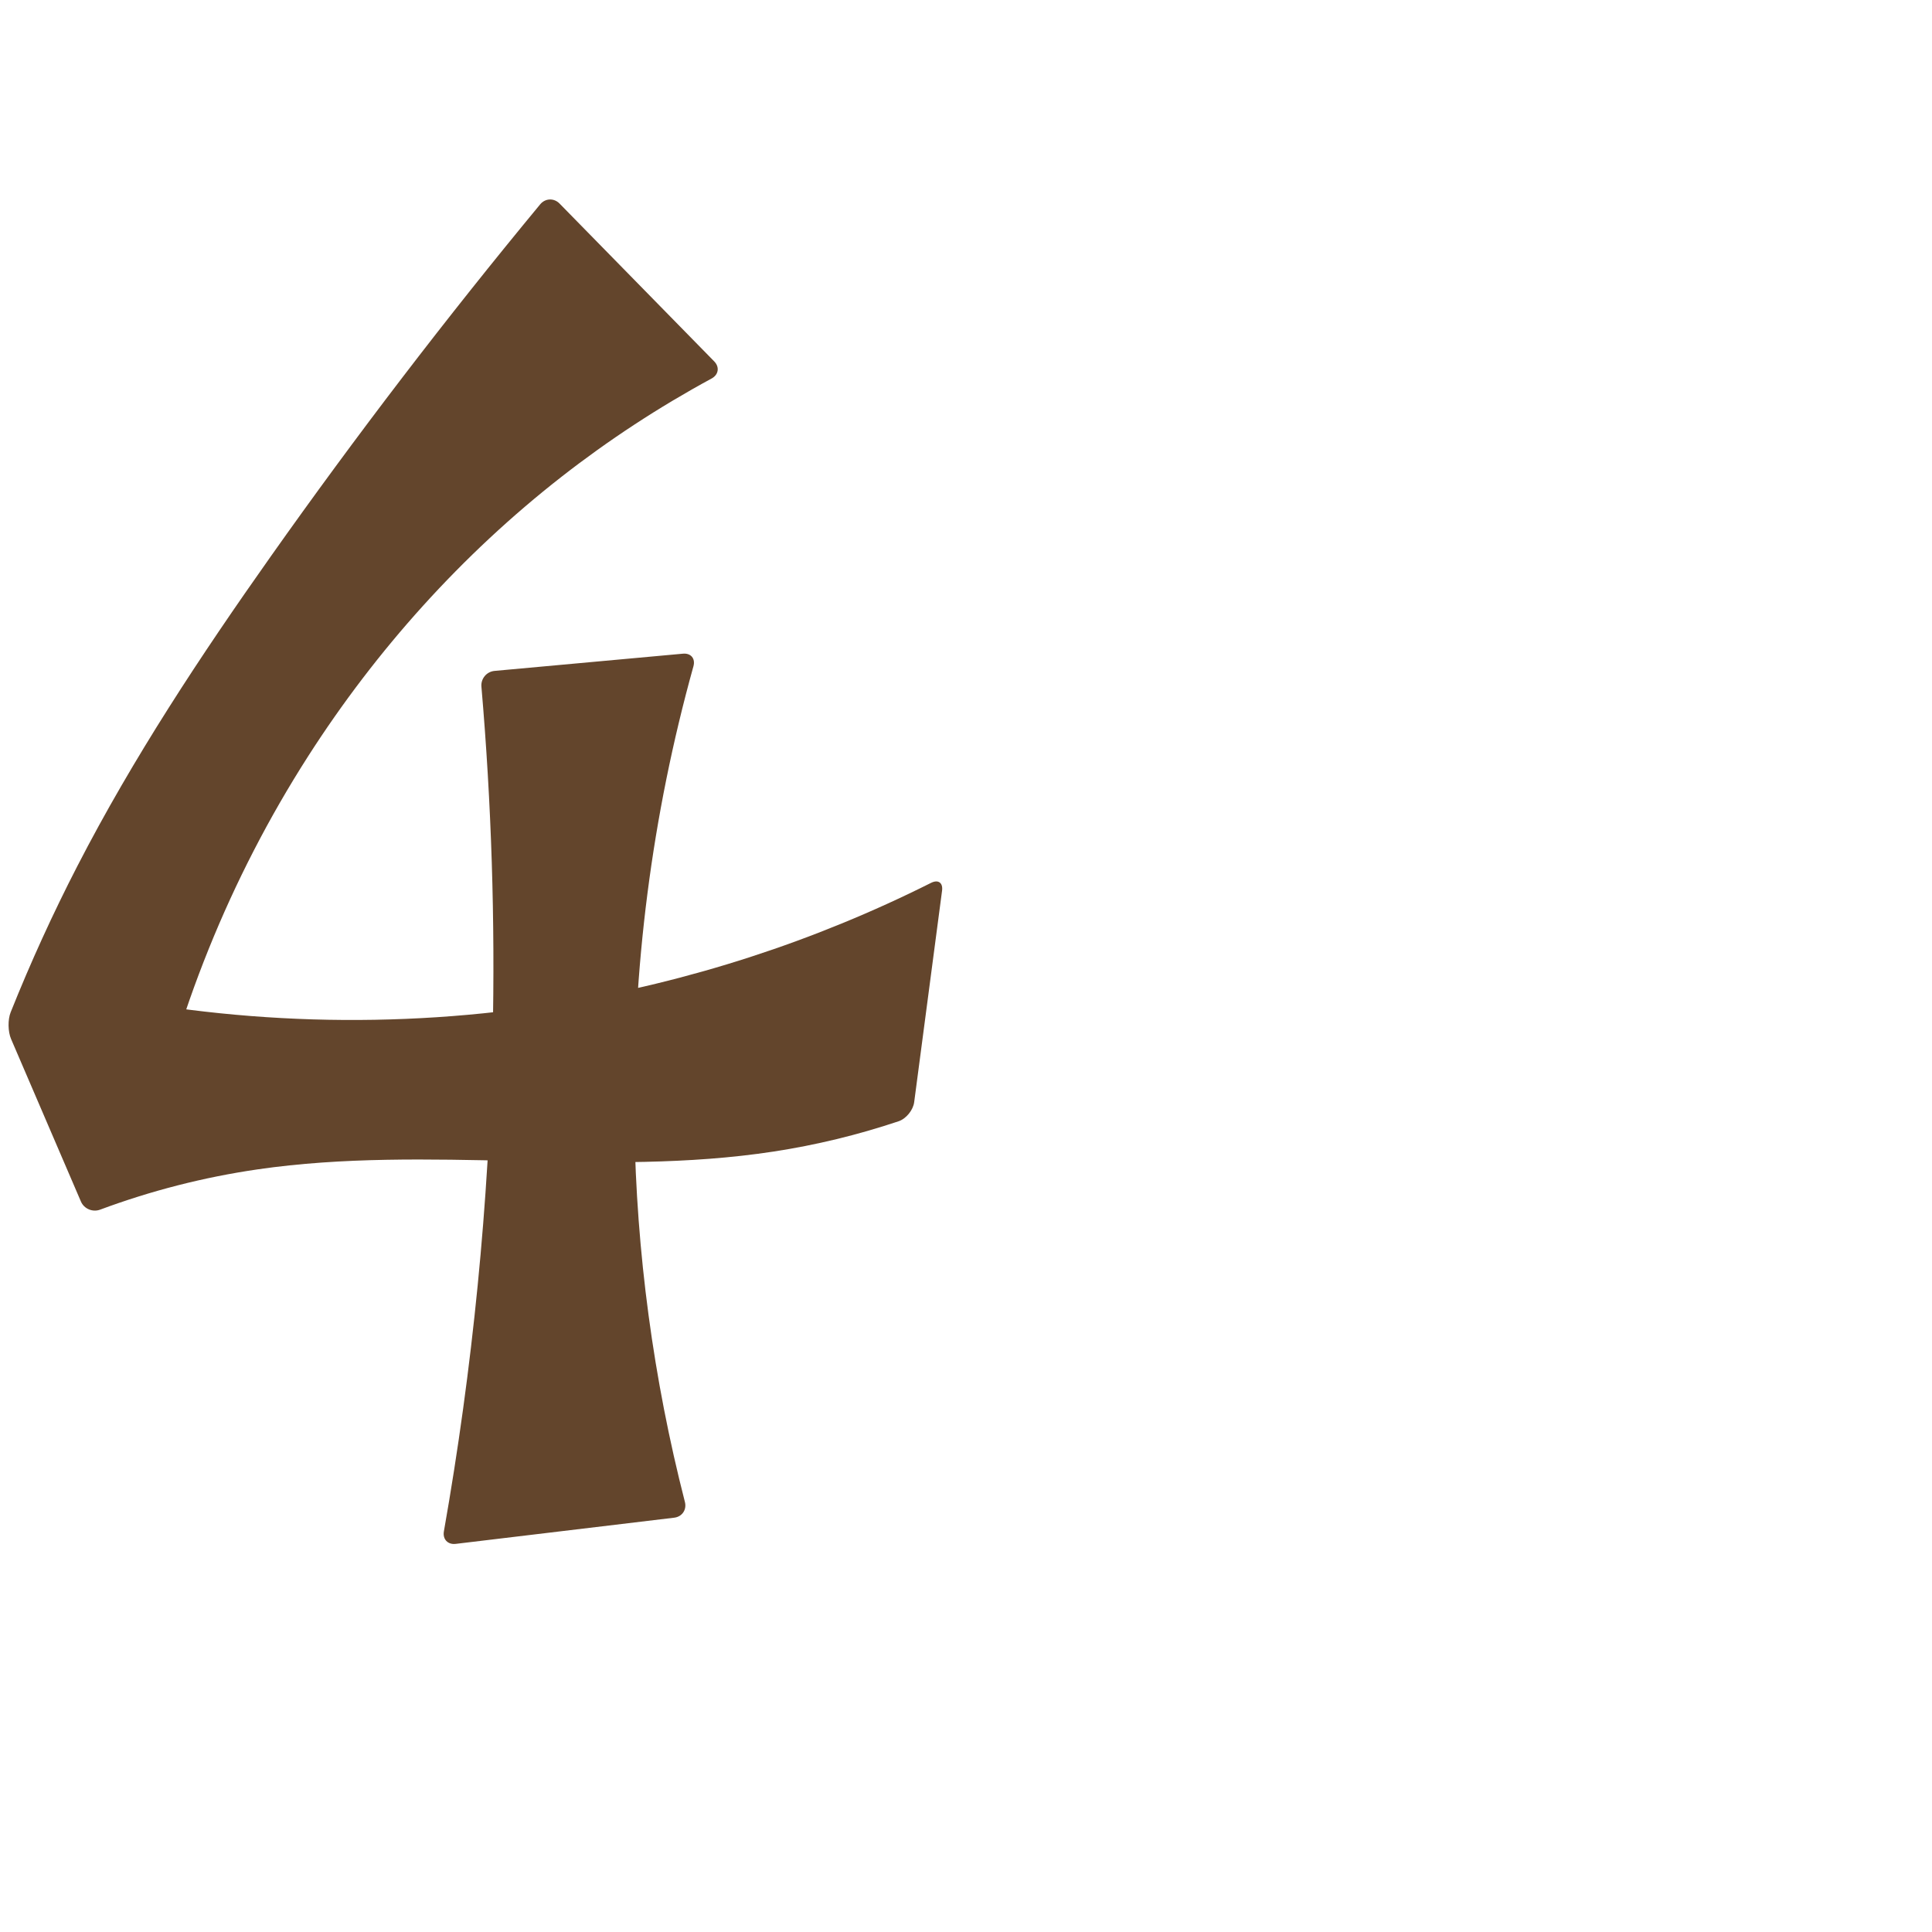
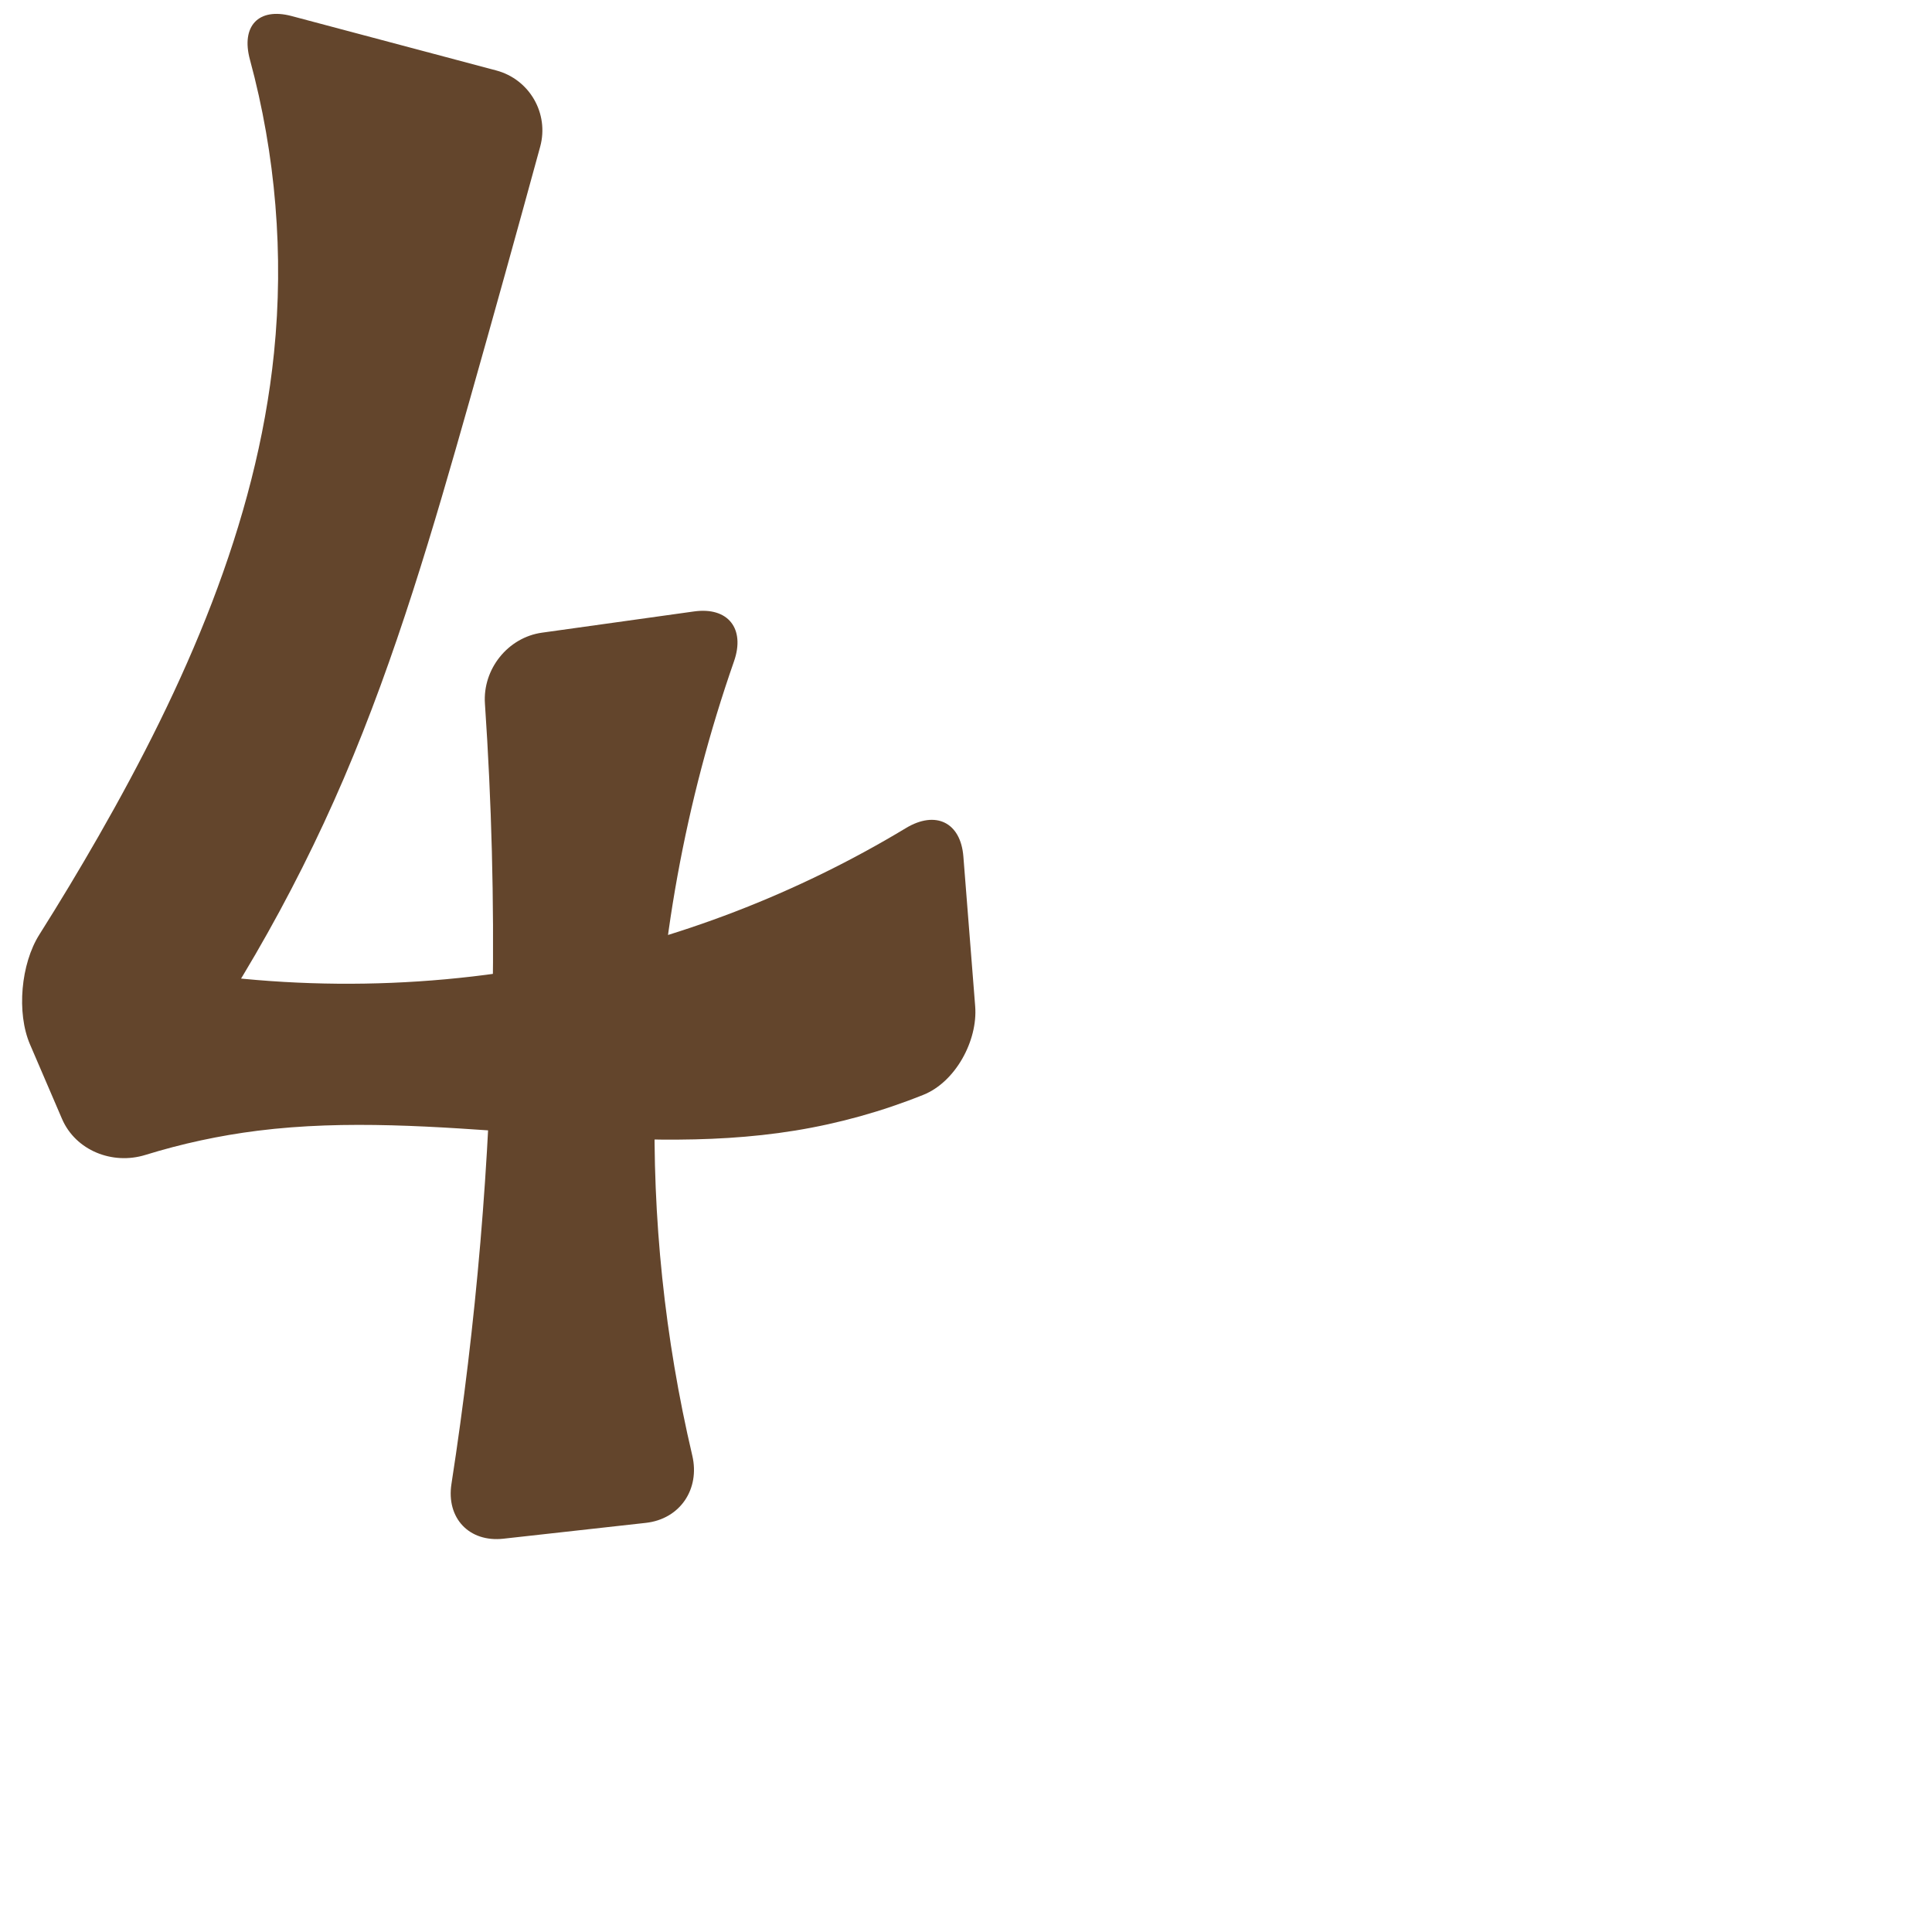
<svg xmlns="http://www.w3.org/2000/svg" xml:space="preserve" width="1000" height="1000" version="1.1" style="clip-rule:evenodd;fill-rule:evenodd;image-rendering:optimizeQuality;shape-rendering:geometricPrecision;text-rendering:geometricPrecision" viewBox="0 0 1000 1000" id="svg10">
  <defs id="defs4">
    <style type="text/css" id="style2">
   
    .fil0 {fill:#EF7F1A;fill-rule:nonzero}
   
  </style>
  </defs>
-   <path style="fill:#63452c;fill-rule:nonzero;stroke:none;stroke-width:0.934px;stroke-linecap:butt;stroke-linejoin:miter;stroke-opacity:1" d="m 249.181,355.405 c 5.204,60.423 7.142,121.127 5.8,181.759 -1.894,85.629 -10.335,171.113 -25.222,255.46 -0.719,4.075 2.012,6.977 6.121,6.484 l 113.082,-13.553 c 4.109,-0.492 6.574,-4.133 5.545,-8.141 -16.338,-63.691 -25.141,-129.312 -26.159,-195.058 -1.24,-80.079 9.096,-160.328 30.572,-237.483 1.11,-3.987 -1.299,-6.904 -5.42,-6.528 l -97.518,8.913 c -4.121,0.377 -7.158,4.023 -6.802,8.146 z M 369.672,187.05 289.617,105.352 c -2.896,-2.956 -7.39,-2.773 -10.027,0.416 -48.754,58.941 -95.272,119.731 -139.419,182.197 -36.381,51.477 -71.229,104.221 -100.1,160.257 -12.71,24.669 -24.243,49.943 -34.548,75.709 -1.537,3.842 -1.428,10.051 0.206,13.853 L 41.884,621.907 c 1.634,3.802 6.078,5.647 9.956,4.203 26.34,-9.807 53.723,-16.812 81.538,-20.851 88.217,-12.81 178.803,4.265 266.922,-9.201 22.001,-3.362 43.712,-8.62 64.815,-15.694 3.924,-1.315 7.52,-5.776 8.061,-9.879 l 14.436,-109.484 c 0.541,-4.103 -2,-5.887 -5.699,-4.031 -60.392,30.298 -125.402,51.378 -192.086,62.268 -84.511,13.801 -171.674,11.162 -255.195,-7.726 l 41.195,87.372 C 90.505,525.349 119.033,454.603 159.472,391.457 c 35.274,-55.081 79.623,-104.42 131.175,-144.677 24.415,-19.066 50.421,-36.094 77.656,-50.852 3.638,-1.972 4.264,-5.922 1.368,-8.877 z" id="path849" />
+   <path style="fill:#63452c;fill-rule:nonzero;stroke:none;stroke-width:0.934px;stroke-linecap:butt;stroke-linejoin:miter;stroke-opacity:1" d="m 250.998,364.169 c 3.461,50.913 4.79,101.971 3.983,152.995 -1.33,84.003 -8.459,167.914 -21.313,250.938 -2.731,17.642 9.155,30.299 26.898,28.327 l 73.71,-8.194 c 17.743,-1.972 28.125,-17.488 24.043,-34.865 -14.246,-60.645 -20.779,-123.101 -19.346,-185.382 1.765,-76.754 15.665,-153.211 40.95,-225.699 5.879,-16.855 -3.016,-28.274 -20.697,-25.806 l -78.692,10.987 c -17.681,2.469 -30.747,18.888 -29.536,36.698 z M 256.839,36.462 150.933,8.305 C 133.68,3.718 124.688,13.612 129.356,30.838 142.708,80.105 147.003,131.829 141.83,182.616 132.769,271.564 95.413,355.285 50.978,432.87 c -9.843,17.186 -20.056,34.159 -30.63,50.904 -9.532,15.094 -11.864,40.422 -4.814,56.823 l 16.545,38.497 c 7.049,16.401 26.097,23.971 43.147,18.702 18.969,-5.862 38.451,-10.067 58.151,-12.537 92.2,-11.56 186.466,14.836 278.183,-0.081 22.732,-3.697 45.049,-9.93 66.418,-18.519 16.557,-6.655 28.177,-28.012 26.774,-45.809 l -6.112,-77.52 c -1.403,-17.797 -14.433,-23.951 -29.715,-14.729 -56.259,33.948 -118.52,57.947 -183.035,70.432 -73.14,14.153 -149.113,13.505 -222.001,-1.895 l 11.938,81.746 C 116.794,524.617 151.171,465.379 177.962,402.885 c 27.091,-63.194 46.35,-129.418 65.081,-195.573 12.382,-43.729 24.564,-87.515 36.546,-131.355 4.707,-17.22 -5.498,-34.908 -22.751,-39.495 z" id="path849" />
</svg>
